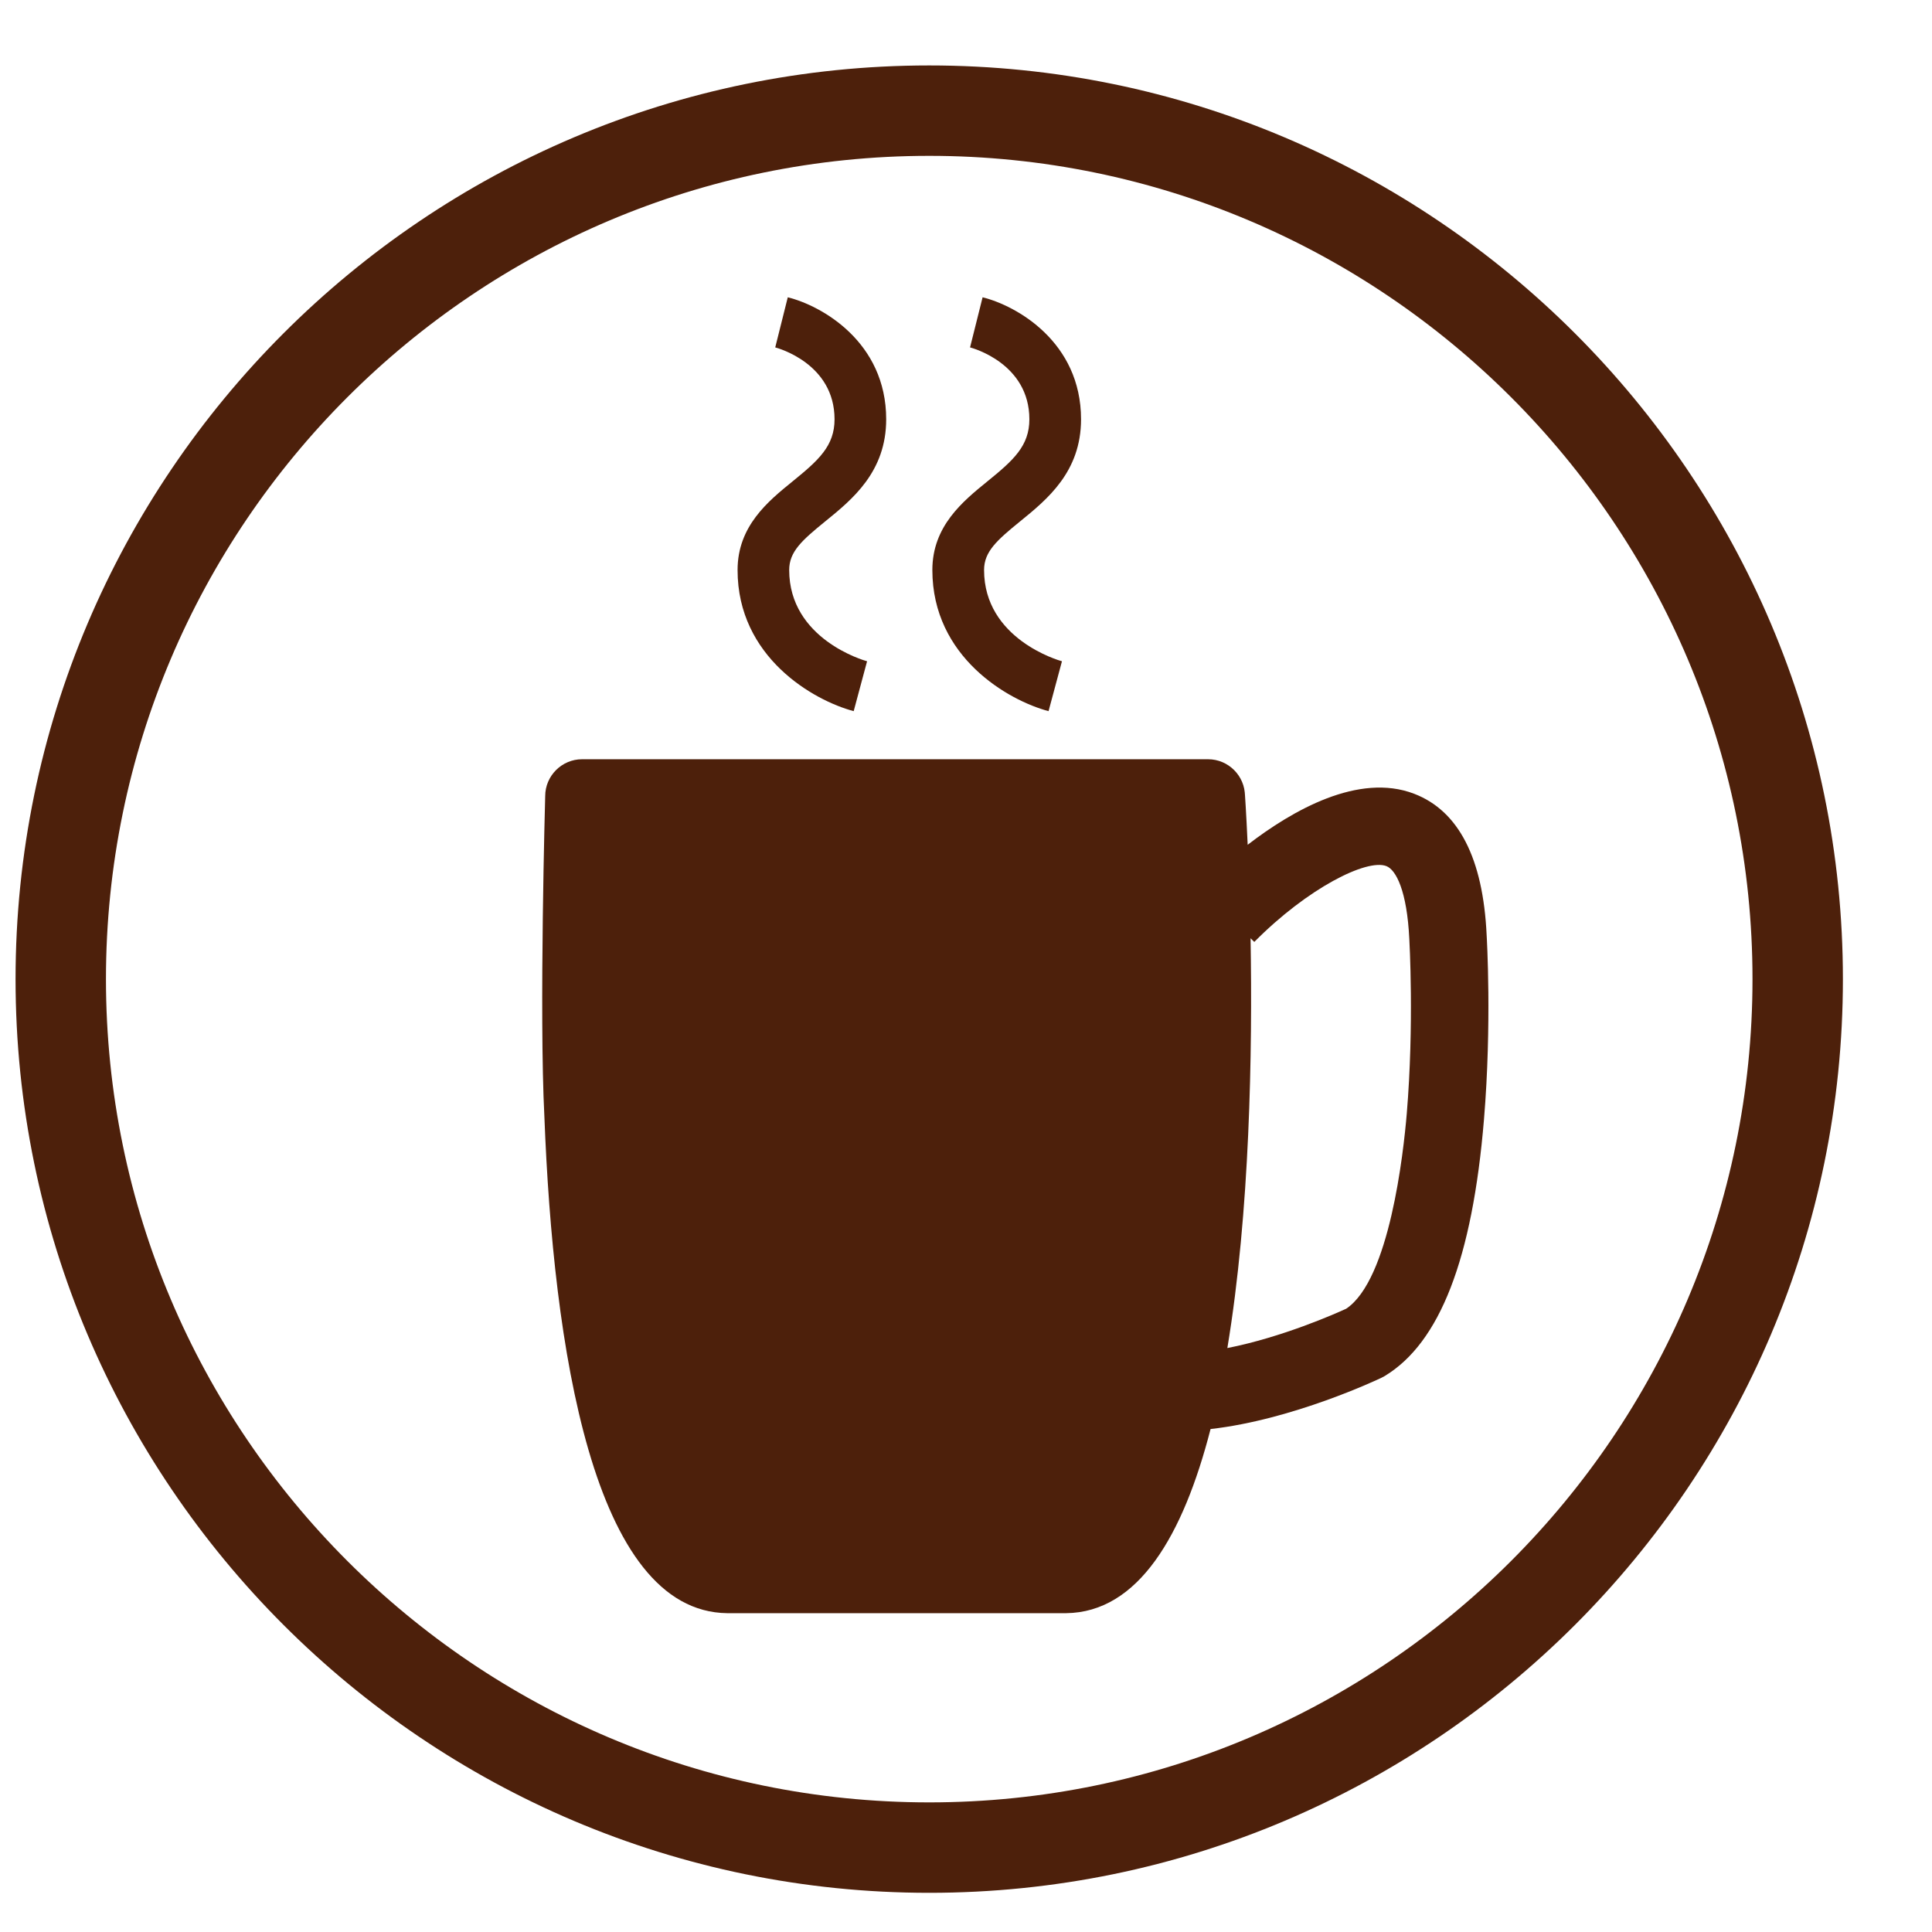
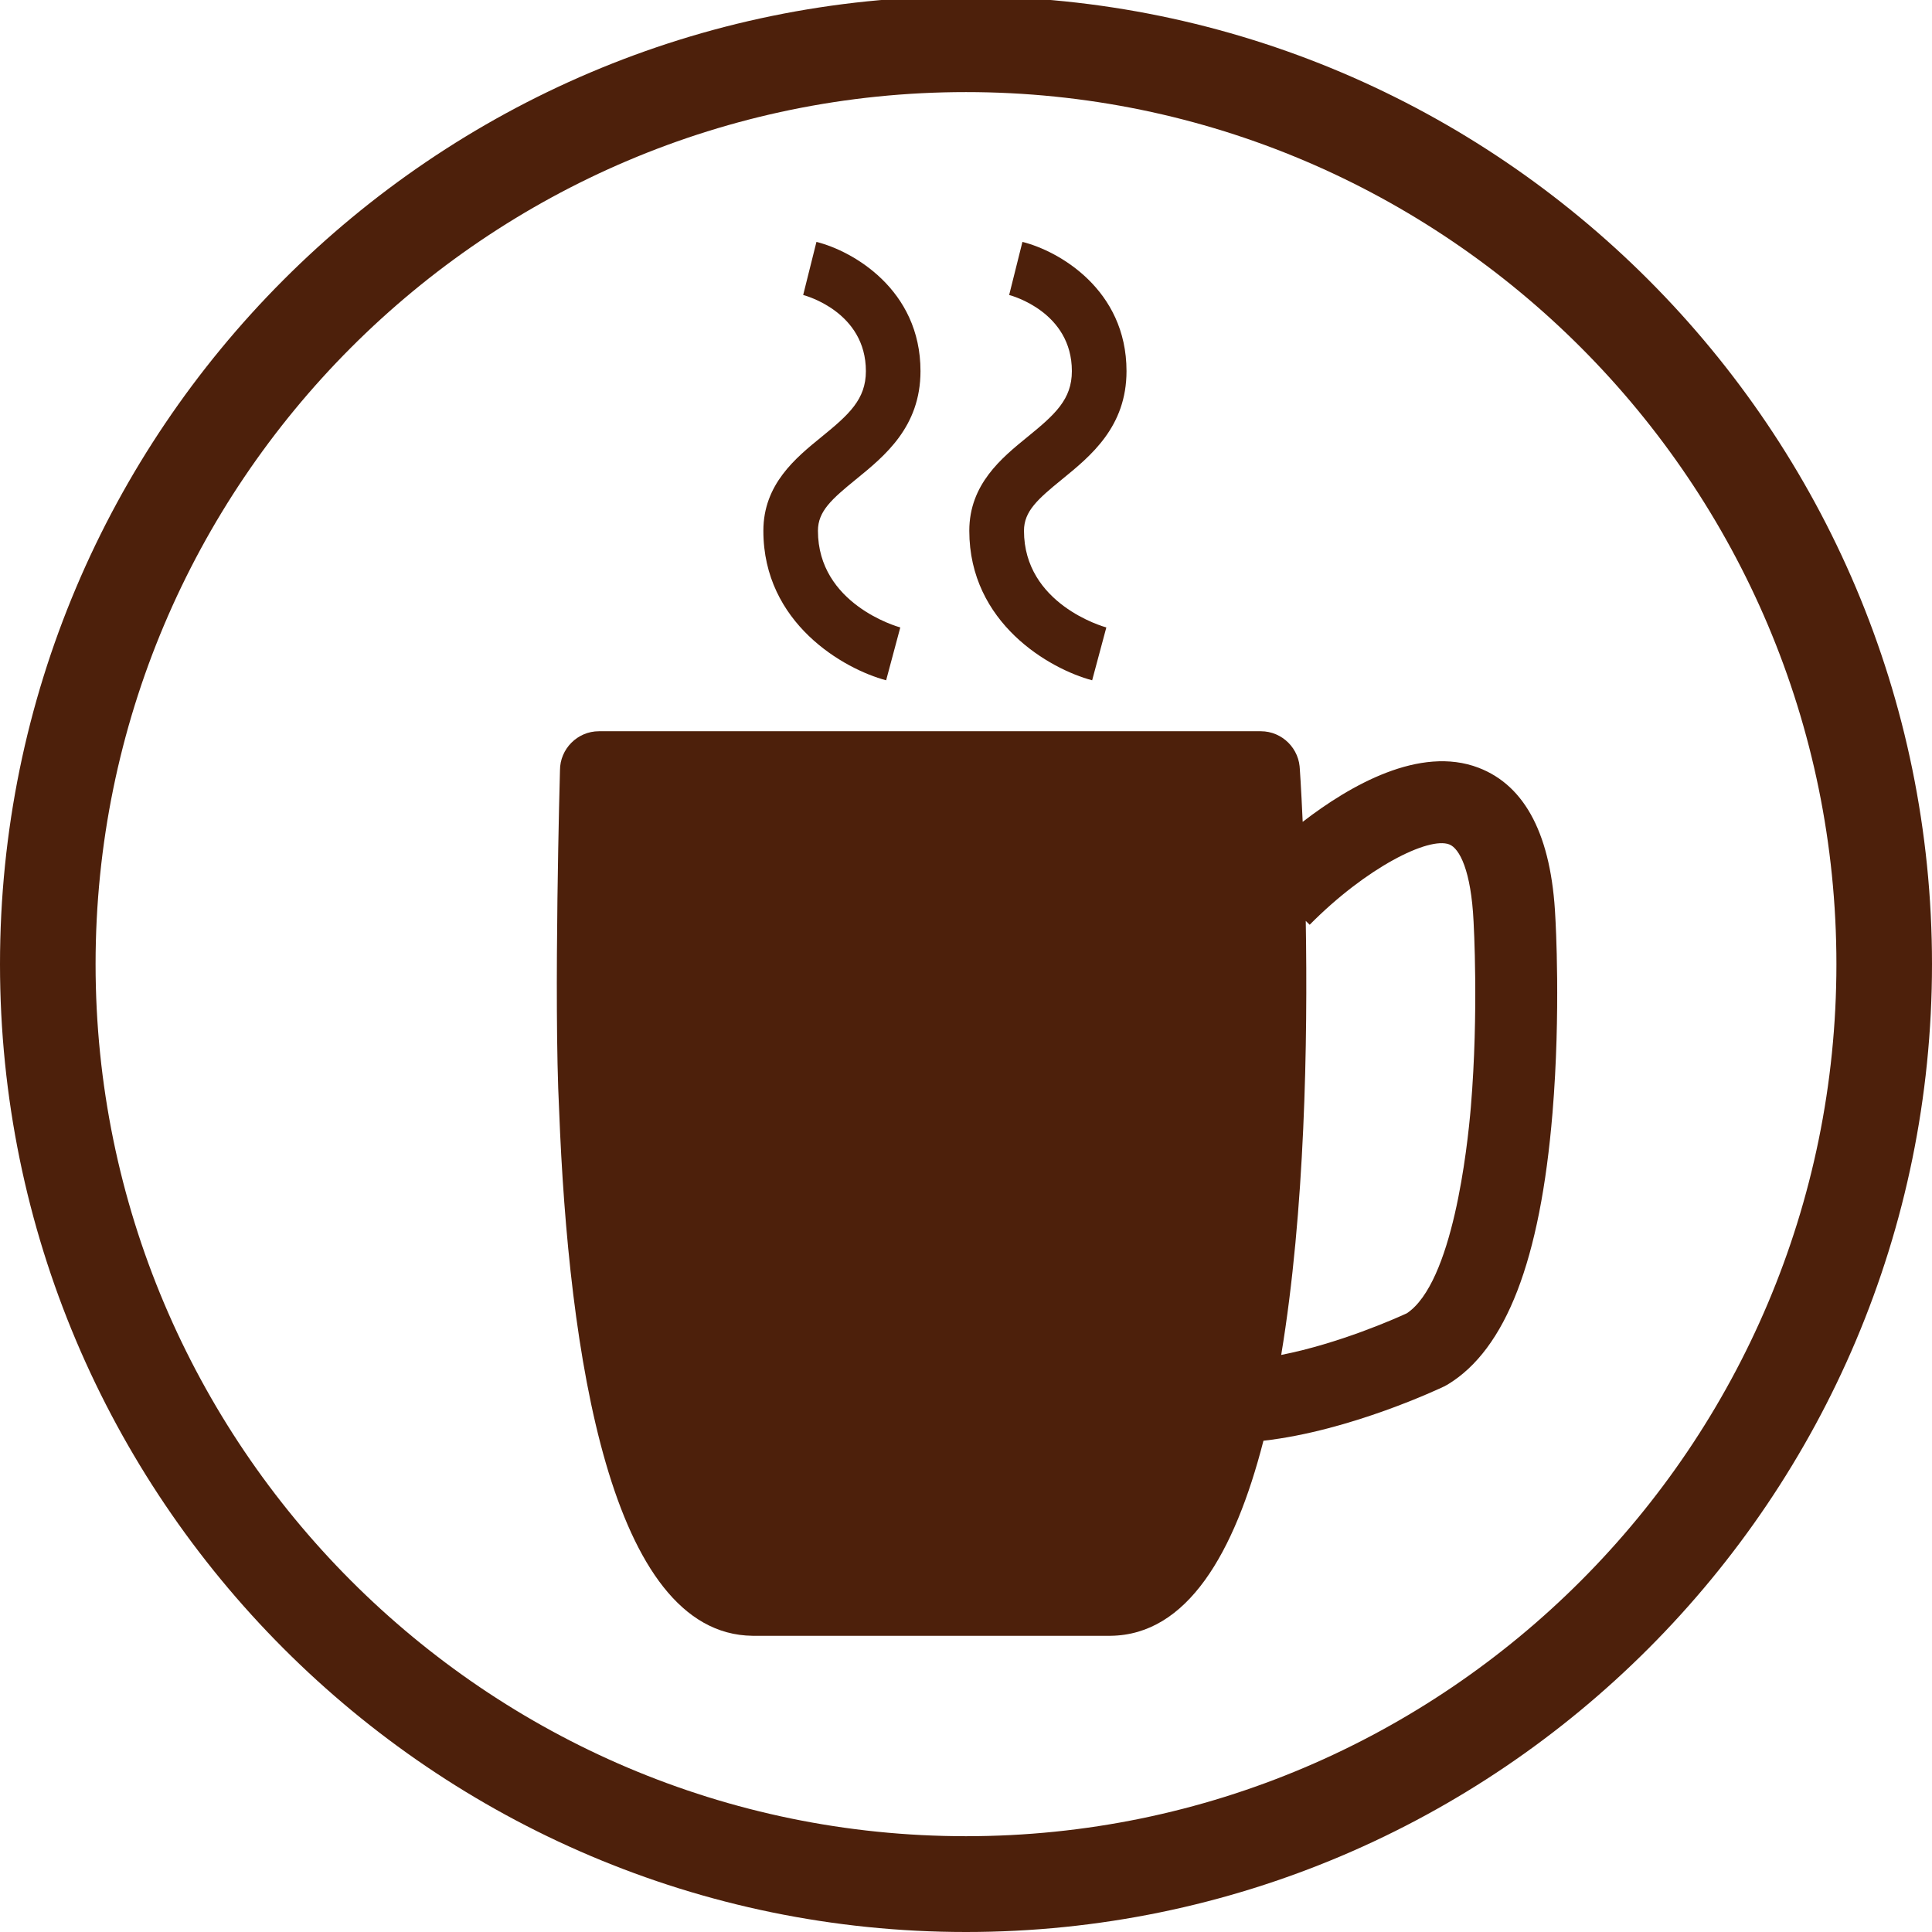
- <svg xmlns="http://www.w3.org/2000/svg" version="1.1" id="Layer_1" x="0px" y="0px" width="324.125px" height="324.125px" viewBox="0 -184.875 324.125 324.125" enable-background="new 0 -184.875 324.125 324.125" xml:space="preserve">
+ <svg xmlns="http://www.w3.org/2000/svg" version="1.1" id="Layer_1" x="0px" y="0px" width="324.125px" height="324.125px" viewBox="0 0 324.125 324.125" enable-background="new 0 0 324.125 324.125" xml:space="preserve">
  <g>
-     <path fill="#4D200B" d="M155.895-173.896C71.374-173.896,2.61-105.132,2.61-20.611c0,84.52,68.764,153.288,153.285,153.288   c84.524,0,153.283-68.768,153.283-153.288C309.178-105.132,240.412-173.896,155.895-173.896z M155.895,117.505   c-76.16,0-138.118-61.958-138.118-138.116c0-76.161,61.96-138.118,138.118-138.118c76.162,0,138.116,61.962,138.116,138.118   C294.011,55.547,232.048,117.505,155.895,117.505z" />
-     <path fill="#4D200B" d="M237.23-51.715c-9.303-3.559-20.382,2.772-27.912,8.565c-0.242-5.47-0.476-8.705-0.476-8.705l0.021,0.738   c0-0.122,0-0.194,0-0.194c0-3.398-2.779-6.187-6.181-6.187h-28.478H97.646c-3.397,0-6.18,2.784-6.18,6.187   c0,0-1.027,36.375-0.135,53.807c1.479,38.37,8.06,83.017,30.69,83.267h56.824c12.135-0.137,19.653-13.039,24.247-30.893   c13.809-1.557,28.037-8.302,28.656-8.593l0.559-0.3c9.257-5.587,14.714-19.67,16.655-43.048   c1.331-15.992,0.476-30.434,0.446-30.949C248.805-40.883,244.712-48.851,237.23-51.715z M236.006,1.985   c-0.55,6.498-2.879,27.866-10.169,32.704c-1.768,0.813-10.7,4.776-19.927,6.594c3.79-22.821,4.222-49.733,3.894-68.747l0.624,0.614   c8.975-9.061,18.882-13.985,22.154-12.724c1.617,0.618,3.466,4.136,3.854,12.252C236.44-27.184,237.266-13.099,236.006,1.985z" />
-     <path fill="#4D200B" d="M175.912-65.568l2.25-8.369c-0.538-0.142-13.068-3.734-13.068-15.316c0-3.087,2.182-5.008,6.04-8.146   c4.554-3.703,10.229-8.314,10.229-17.136c0-12.959-10.803-19.052-16.515-20.465l-2.106,8.409c0.408,0.104,9.951,2.698,9.951,12.058   c0,4.471-2.671,6.871-7.035,10.411c-4.113,3.342-9.24,7.507-9.24,14.872C156.418-74.622,169.168-67.357,175.912-65.568z" />
-     <path fill="#4D200B" d="M143.22-65.568l2.247-8.369c-0.534-0.142-13.067-3.734-13.067-15.316c0-3.087,2.182-5.008,6.041-8.146   c4.561-3.703,10.232-8.314,10.232-17.136c0-12.959-10.804-19.052-16.51-20.465l-2.105,8.409c0.404,0.104,9.951,2.698,9.951,12.058   c0,4.471-2.672,6.871-7.034,10.411c-4.115,3.342-9.234,7.507-9.234,14.872C123.732-74.622,136.479-67.357,143.22-65.568z" />
+     <path fill="#4D200B" d="M162.064-0.617C72.702-0.617,0,72.222,0,161.751c0,89.531,72.702,162.374,162.064,162.374   c89.365,0,162.061-72.843,162.061-162.374C324.125,72.222,251.422-0.617,162.064-0.617z M162.064,308.054   c-80.522,0-146.029-65.631-146.029-146.302c0-80.675,65.509-146.303,146.029-146.303c80.523,0,146.025,65.635,146.025,146.303   C308.089,242.423,242.578,308.054,162.064,308.054z" />
+     <path fill="#4D200B" d="M248.058,128.805c-9.837-3.77-21.55,2.936-29.511,9.073c-0.256-5.795-0.504-9.221-0.504-9.221l0.023,0.781   c0-0.13,0-0.205,0-0.205c0-3.6-2.939-6.554-6.535-6.554h-30.11h-80.942c-3.592,0-6.534,2.949-6.534,6.554   c0,0-1.086,38.532-0.142,56.996c1.563,40.645,8.521,87.938,32.447,88.202h60.079c12.83-0.146,20.778-13.812,25.636-32.725   c14.6-1.648,29.643-8.793,30.296-9.101l0.592-0.318c9.788-5.918,15.557-20.838,17.608-45.6c1.408-16.94,0.504-32.238,0.473-32.784   C260.294,140.279,255.967,131.838,248.058,128.805z M246.763,185.687c-0.581,6.884-3.044,29.518-10.75,34.643   c-1.872,0.861-11.315,5.06-21.07,6.983c4.008-24.172,4.464-52.679,4.119-72.82l0.659,0.65c9.487-9.597,19.963-14.813,23.421-13.477   c1.711,0.654,3.664,4.381,4.075,12.977C247.221,154.79,248.096,169.71,246.763,185.687z" />
+     <path fill="#4D200B" d="M183.227,114.131l2.379-8.866c-0.569-0.15-13.816-3.955-13.816-16.224c0-3.27,2.307-5.305,6.386-8.628   c4.815-3.923,10.815-8.807,10.815-18.152c0-13.727-11.421-20.181-17.461-21.677l-2.227,8.907   c0.432,0.11,10.521,2.858,10.521,12.772c0,4.736-2.823,7.278-7.437,11.028c-4.35,3.541-9.771,7.952-9.771,15.754   C162.616,104.54,176.097,112.235,183.227,114.131z" />
+     <path fill="#4D200B" d="M148.663,114.131l2.375-8.866c-0.563-0.15-13.815-3.955-13.815-16.224c0-3.27,2.307-5.305,6.387-8.628   c4.823-3.923,10.818-8.807,10.818-18.152c0-13.727-11.423-20.181-17.456-21.677l-2.226,8.907   c0.427,0.11,10.521,2.858,10.521,12.772c0,4.736-2.825,7.278-7.436,11.028c-4.352,3.541-9.763,7.952-9.763,15.754   C128.059,104.54,141.536,112.235,148.663,114.131z" />
  </g>
</svg>
